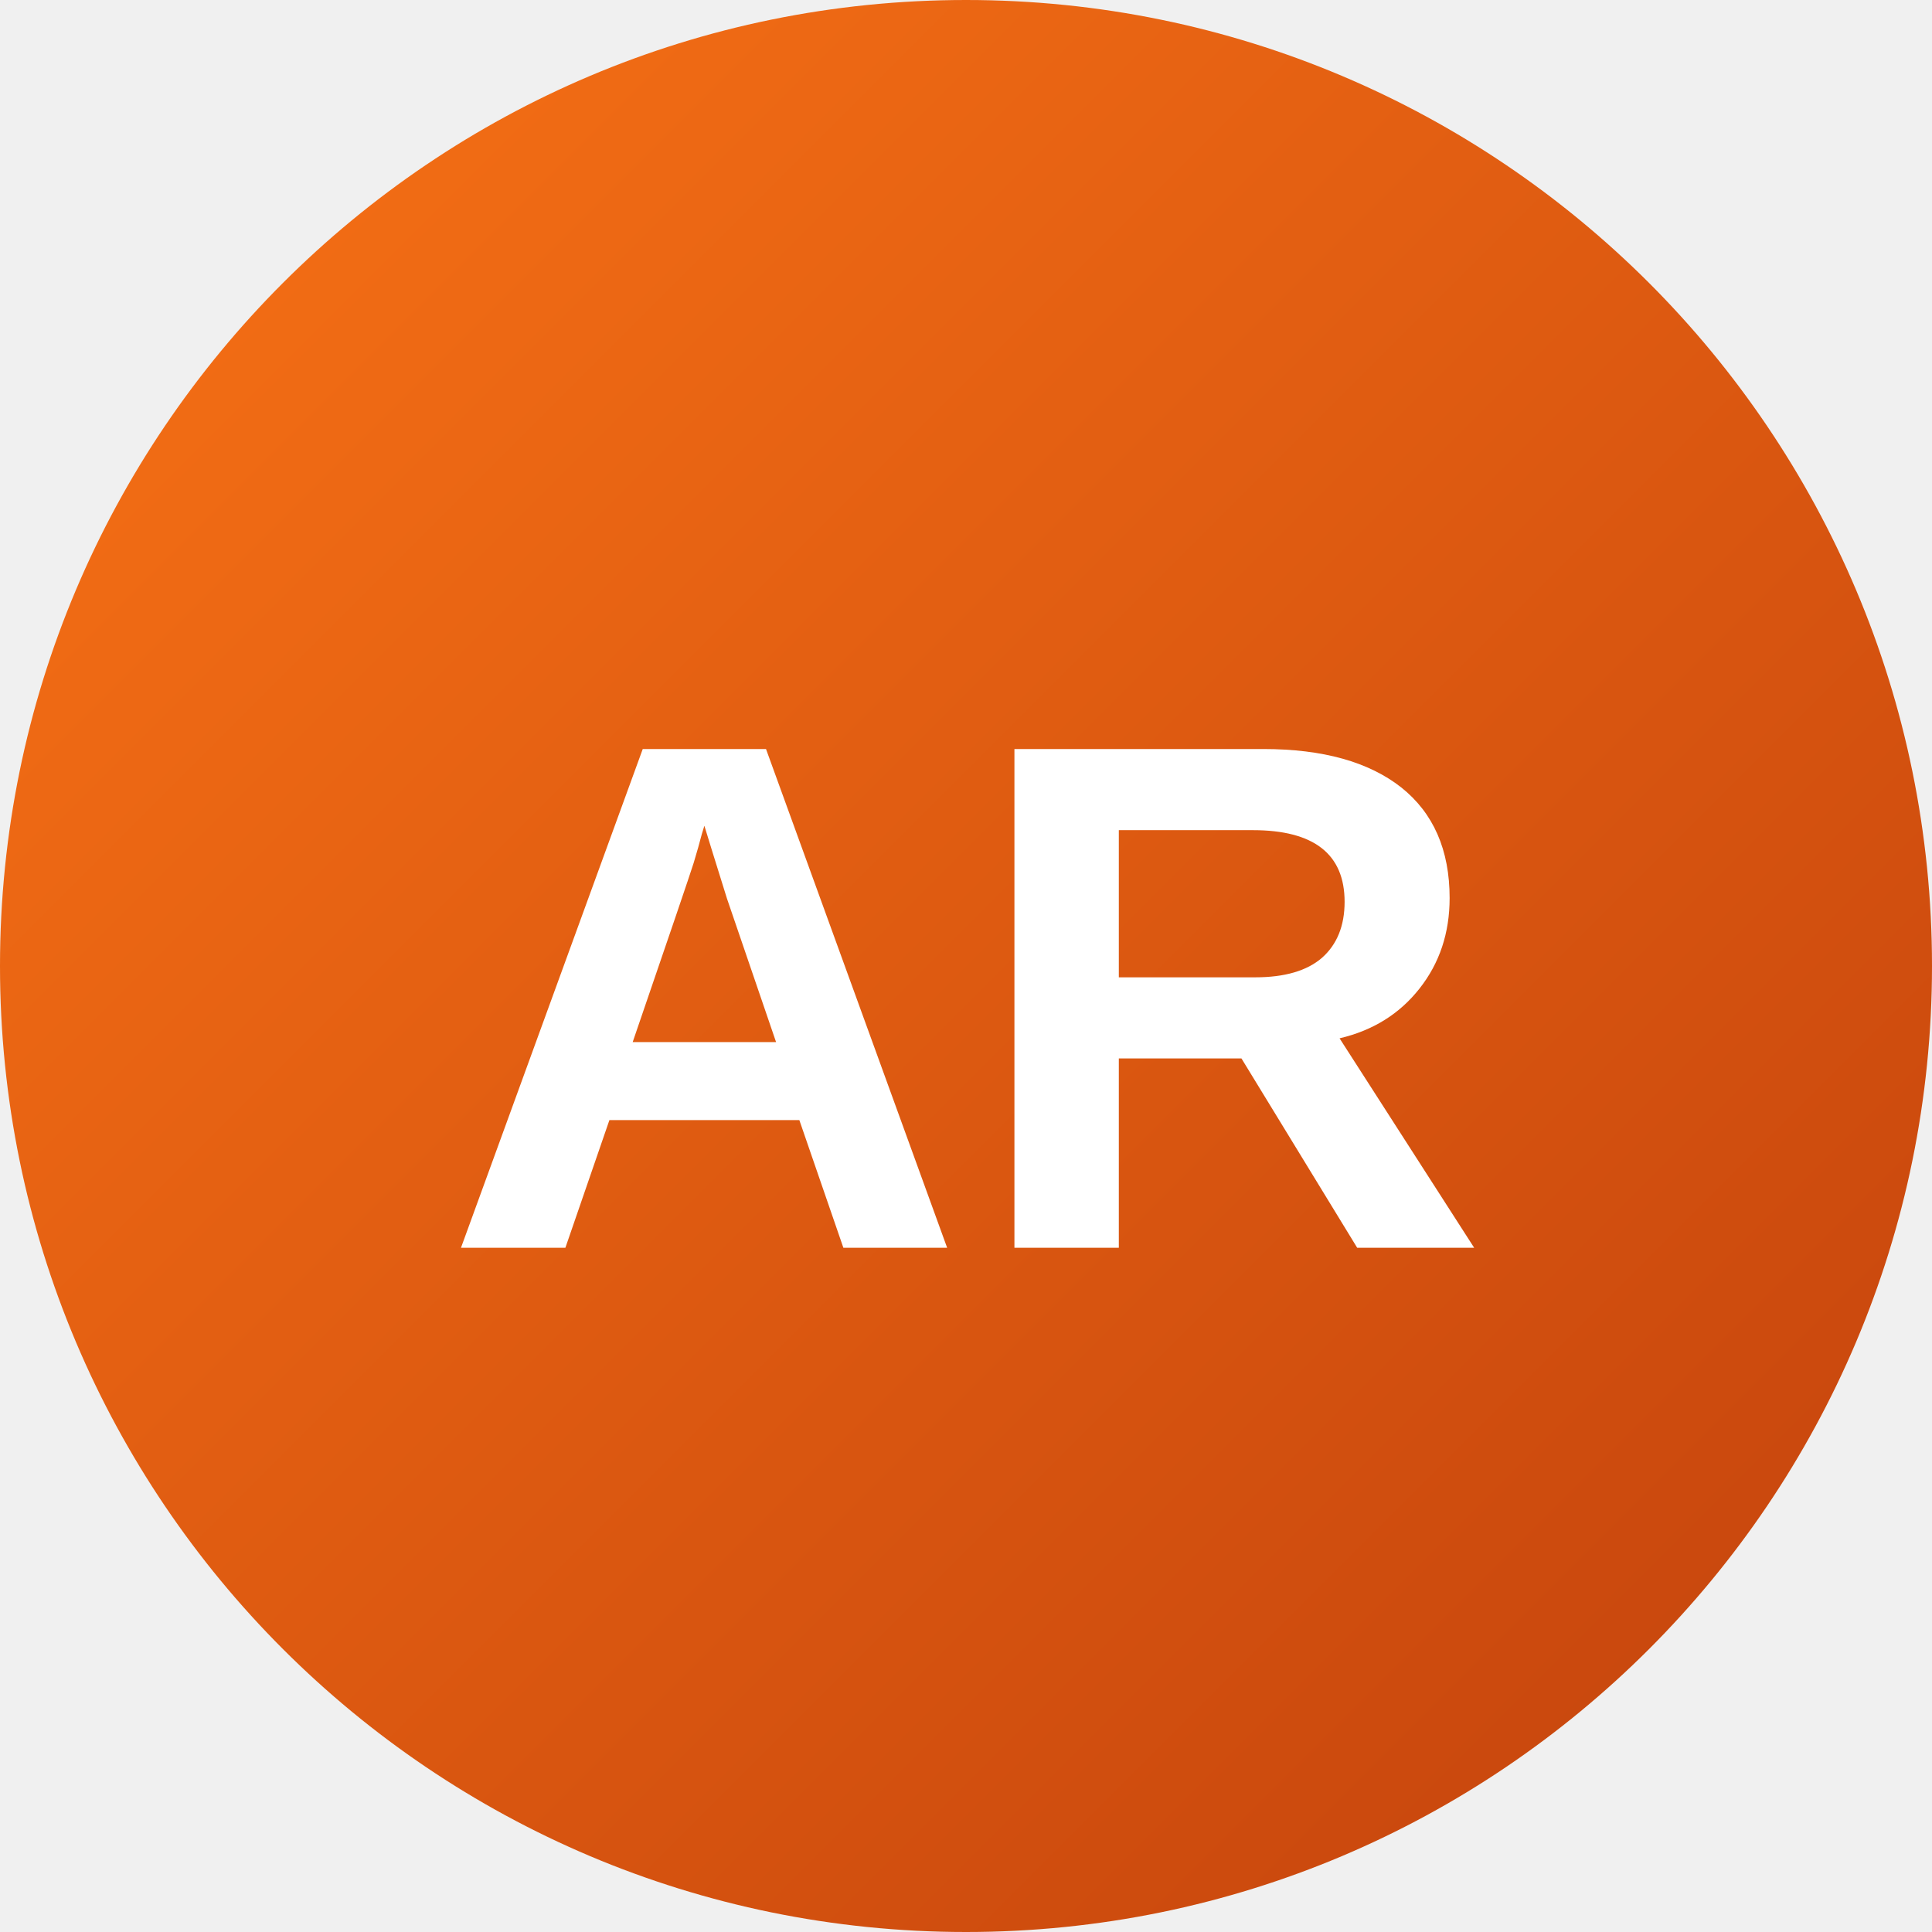
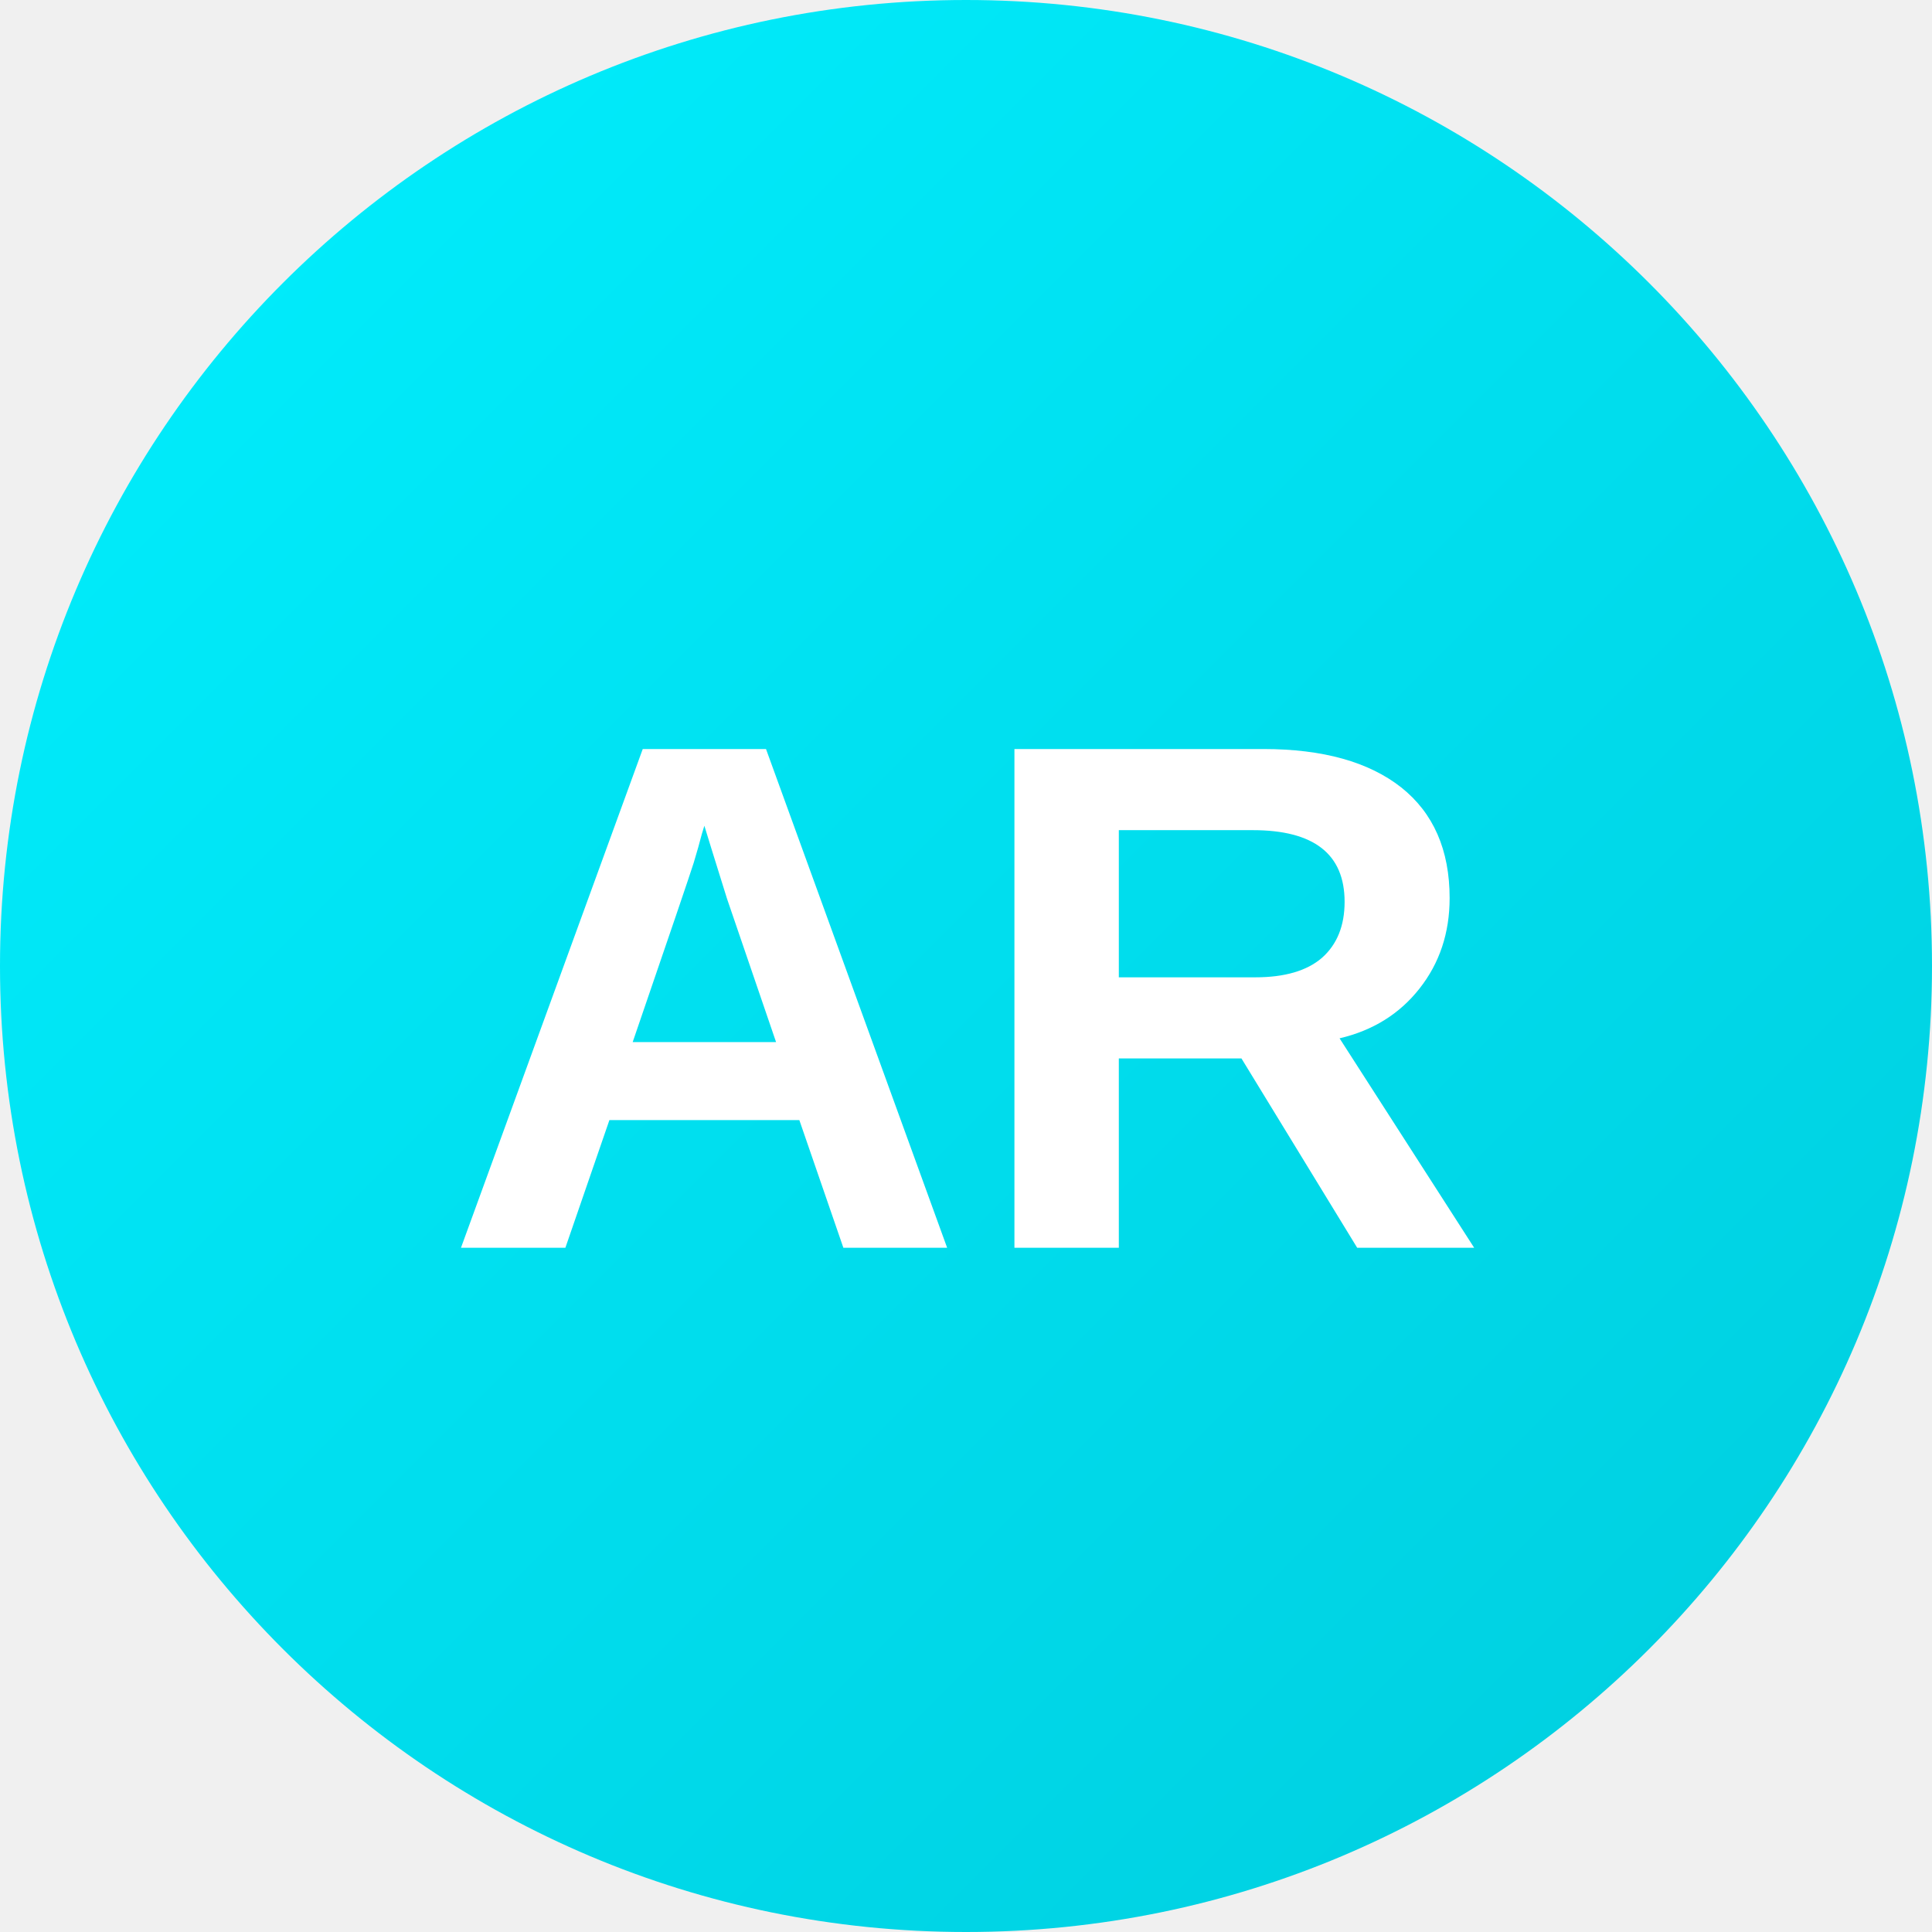
<svg xmlns="http://www.w3.org/2000/svg" width="48" height="48" viewBox="0 0 48 48">
  <defs>
    <linearGradient id="g" x1="0" y1="0" x2="1" y2="1">
-       <stop offset="0" stop-color="#F97316" />
-       <stop offset="1" stop-color="#C2410C" />
+       <stop offset="0" stop-color="#00F0FF" />
+       <stop offset="1" stop-color="#00CCDD" />
    </linearGradient>
  </defs>
  <circle cx="24" cy="24" r="24" fill="url(#g)" />
  <text x="24" y="31" text-anchor="middle" font-family="Arial, sans-serif" font-size="18" font-weight="bold" fill="#fff">AR</text>
</svg>
